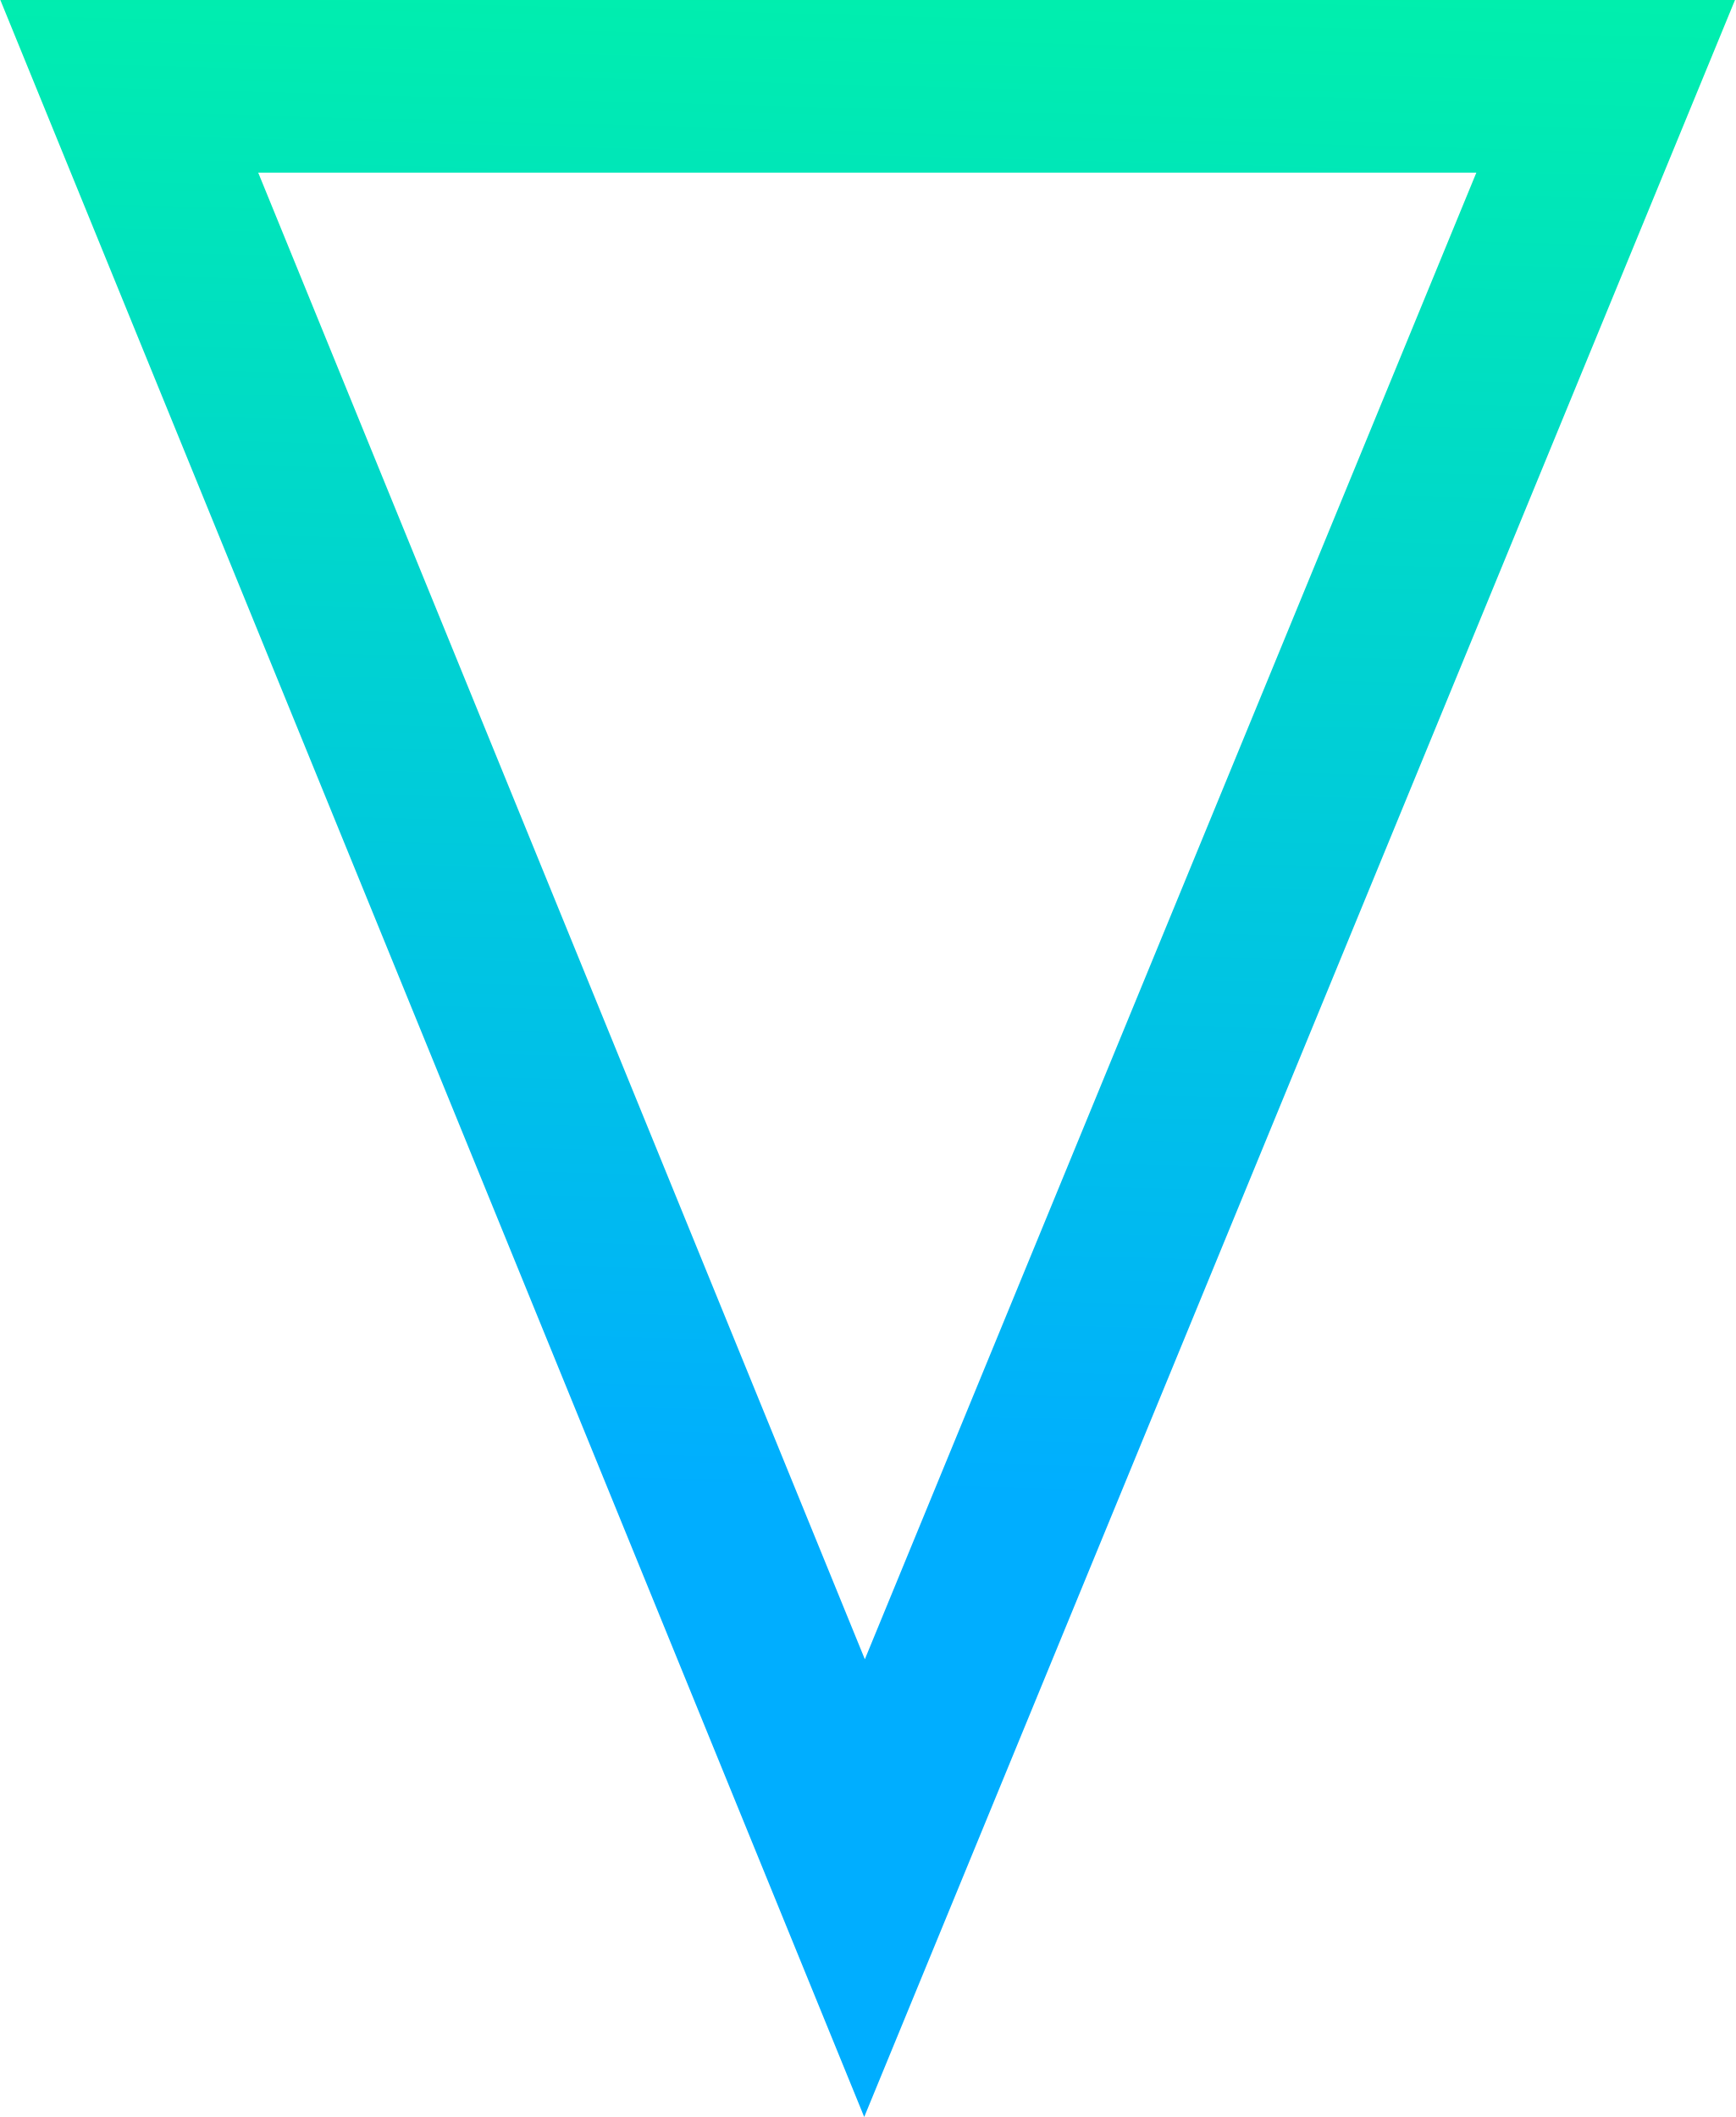
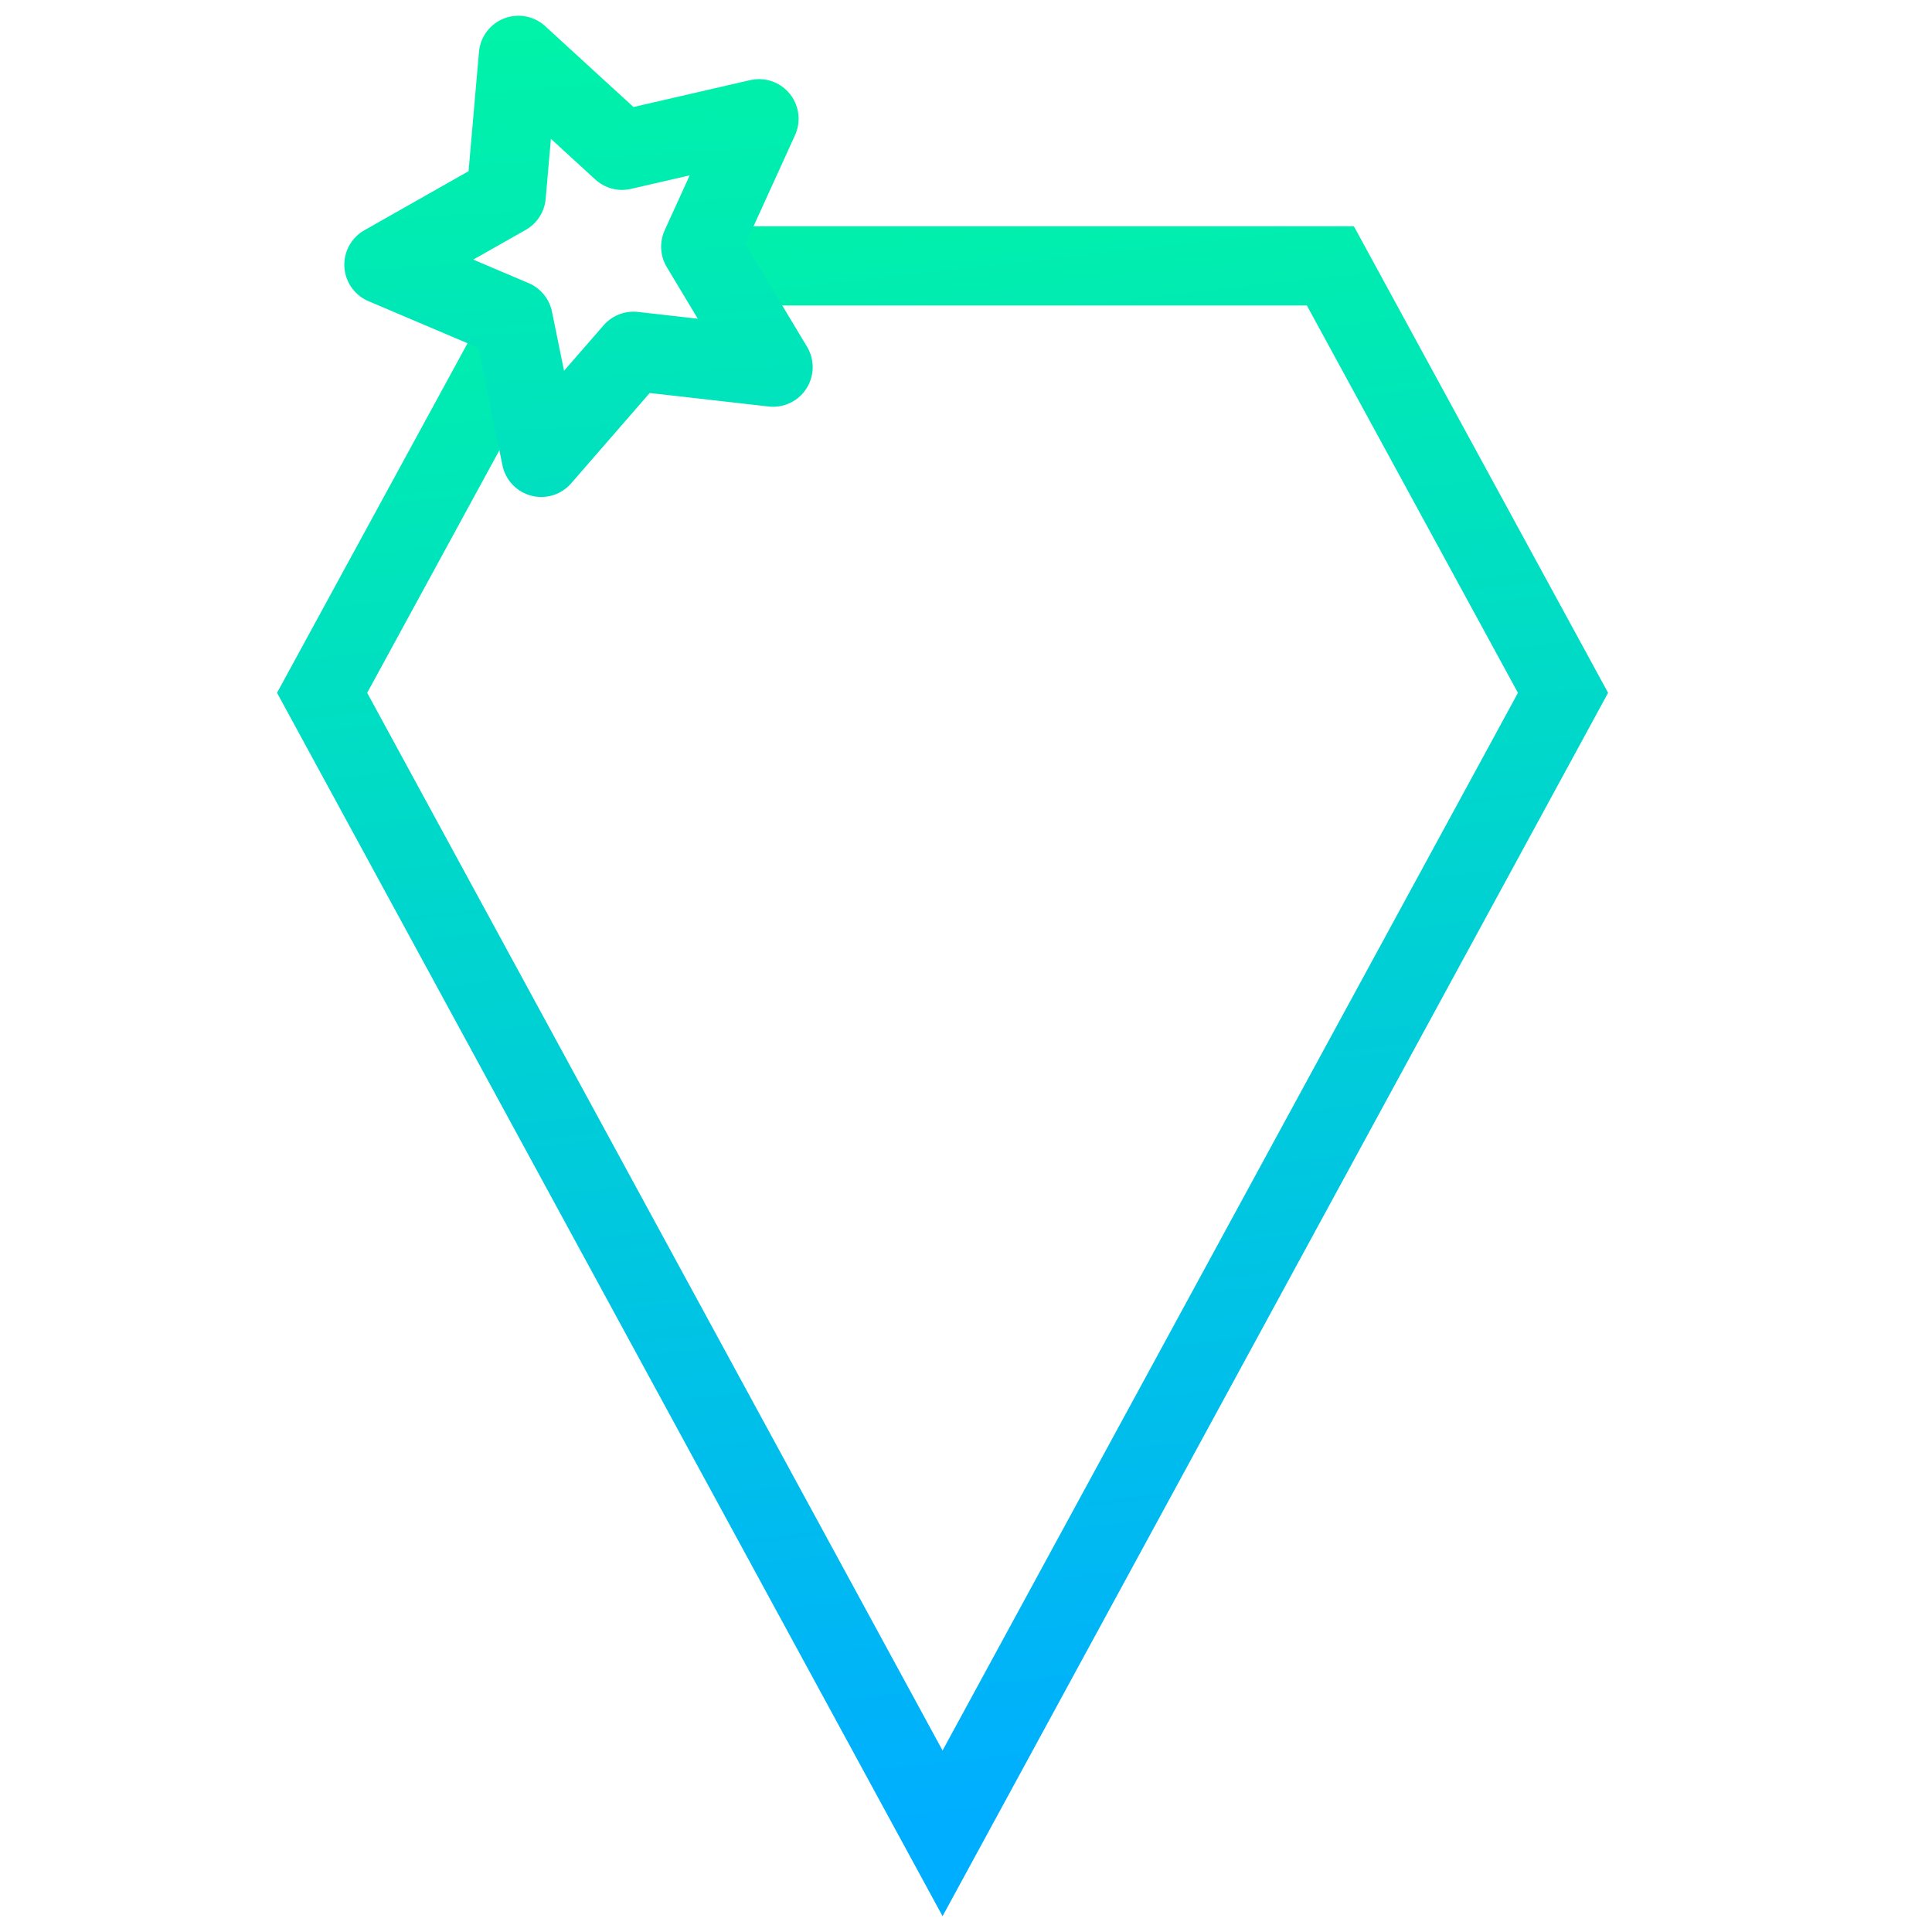
- <svg xmlns="http://www.w3.org/2000/svg" xmlns:xlink="http://www.w3.org/1999/xlink" width="10" height="12.2" viewBox="0 0 10 12.2" id="svg2" version="1.1">
+ <svg xmlns="http://www.w3.org/2000/svg" xmlns:xlink="http://www.w3.org/1999/xlink" width="12.2" height="12.2" viewBox="0 0 12.2 12.2" id="svg2" version="1.1">
  <defs id="defs4">
+     <linearGradient y2="556.129" x2="183.483" y1="546.458" x1="182.69" gradientUnits="userSpaceOnUse" id="linearGradient5784" xlink:href="#linearGradient4513" gradientTransform="matrix(0.9526736,0,0,1.282792,-151.0207,336.2993)" />
    <linearGradient id="linearGradient4513">
      <stop style="stop-color:#00ff99;stop-opacity:1" offset="0" id="stop4515" />
      <stop style="stop-color:#00aeff;stop-opacity:1" offset="1" id="stop4517" />
    </linearGradient>
-     <linearGradient xlink:href="#linearGradient4513" id="linearGradient4537" gradientUnits="userSpaceOnUse" x1="179.305" y1="546.483" x2="179.029" y2="556.68" gradientTransform="matrix(1.065503,0,0,1.064747,-170.6264,456.4577)" />
+     <linearGradient xlink:href="#linearGradient4513" id="linearGradient6718" x1="44.224" y1="1056.154" x2="45.115" y2="1070.787" gradientUnits="userSpaceOnUse" gradientTransform="translate(0.8928571,0.1785714)" />
  </defs>
  <g id="layer1" transform="translate(0,-1040.162)">
-     <path style="fill:none;fill-opacity:1;fill-rule:evenodd;stroke:url(#linearGradient4537);stroke-width:1;stroke-linecap:butt;stroke-linejoin:miter;stroke-miterlimit:4;stroke-dasharray:none;stroke-opacity:1" d="m 0.744,1040.657 8.51,0 -4.272,10.386 z" id="path4170" />
+     <path style="fill:none;fill-opacity:1;fill-rule:evenodd;stroke:url(#linearGradient5784);stroke-width:0.5;stroke-linecap:butt;stroke-linejoin:miter;stroke-miterlimit:4;stroke-dasharray:none;stroke-opacity:1" d="m 4.485,1041.841 3.916,0 1.469,2.696 -3.918,7.202 -3.918,-7.202 1.223,-2.244" id="path4170-3" />
+     <path style="fill:none;fill-opacity:1;stroke:url(#linearGradient6718);stroke-width:0.59;stroke-linejoin:round;stroke-miterlimit:4;stroke-dasharray:none" id="path6710" d="m 23.716,1062.453 -1.04,-0.118 -0.687,0.79 -0.209,-1.026 -0.963,-0.409 0.911,-0.516 0.091,-1.043 0.772,0.707 1.02,-0.235 -0.434,0.953 z" transform="matrix(0.8477108,0,0,0.8478915,-15.22249,141.6355)" />
  </g>
</svg>
